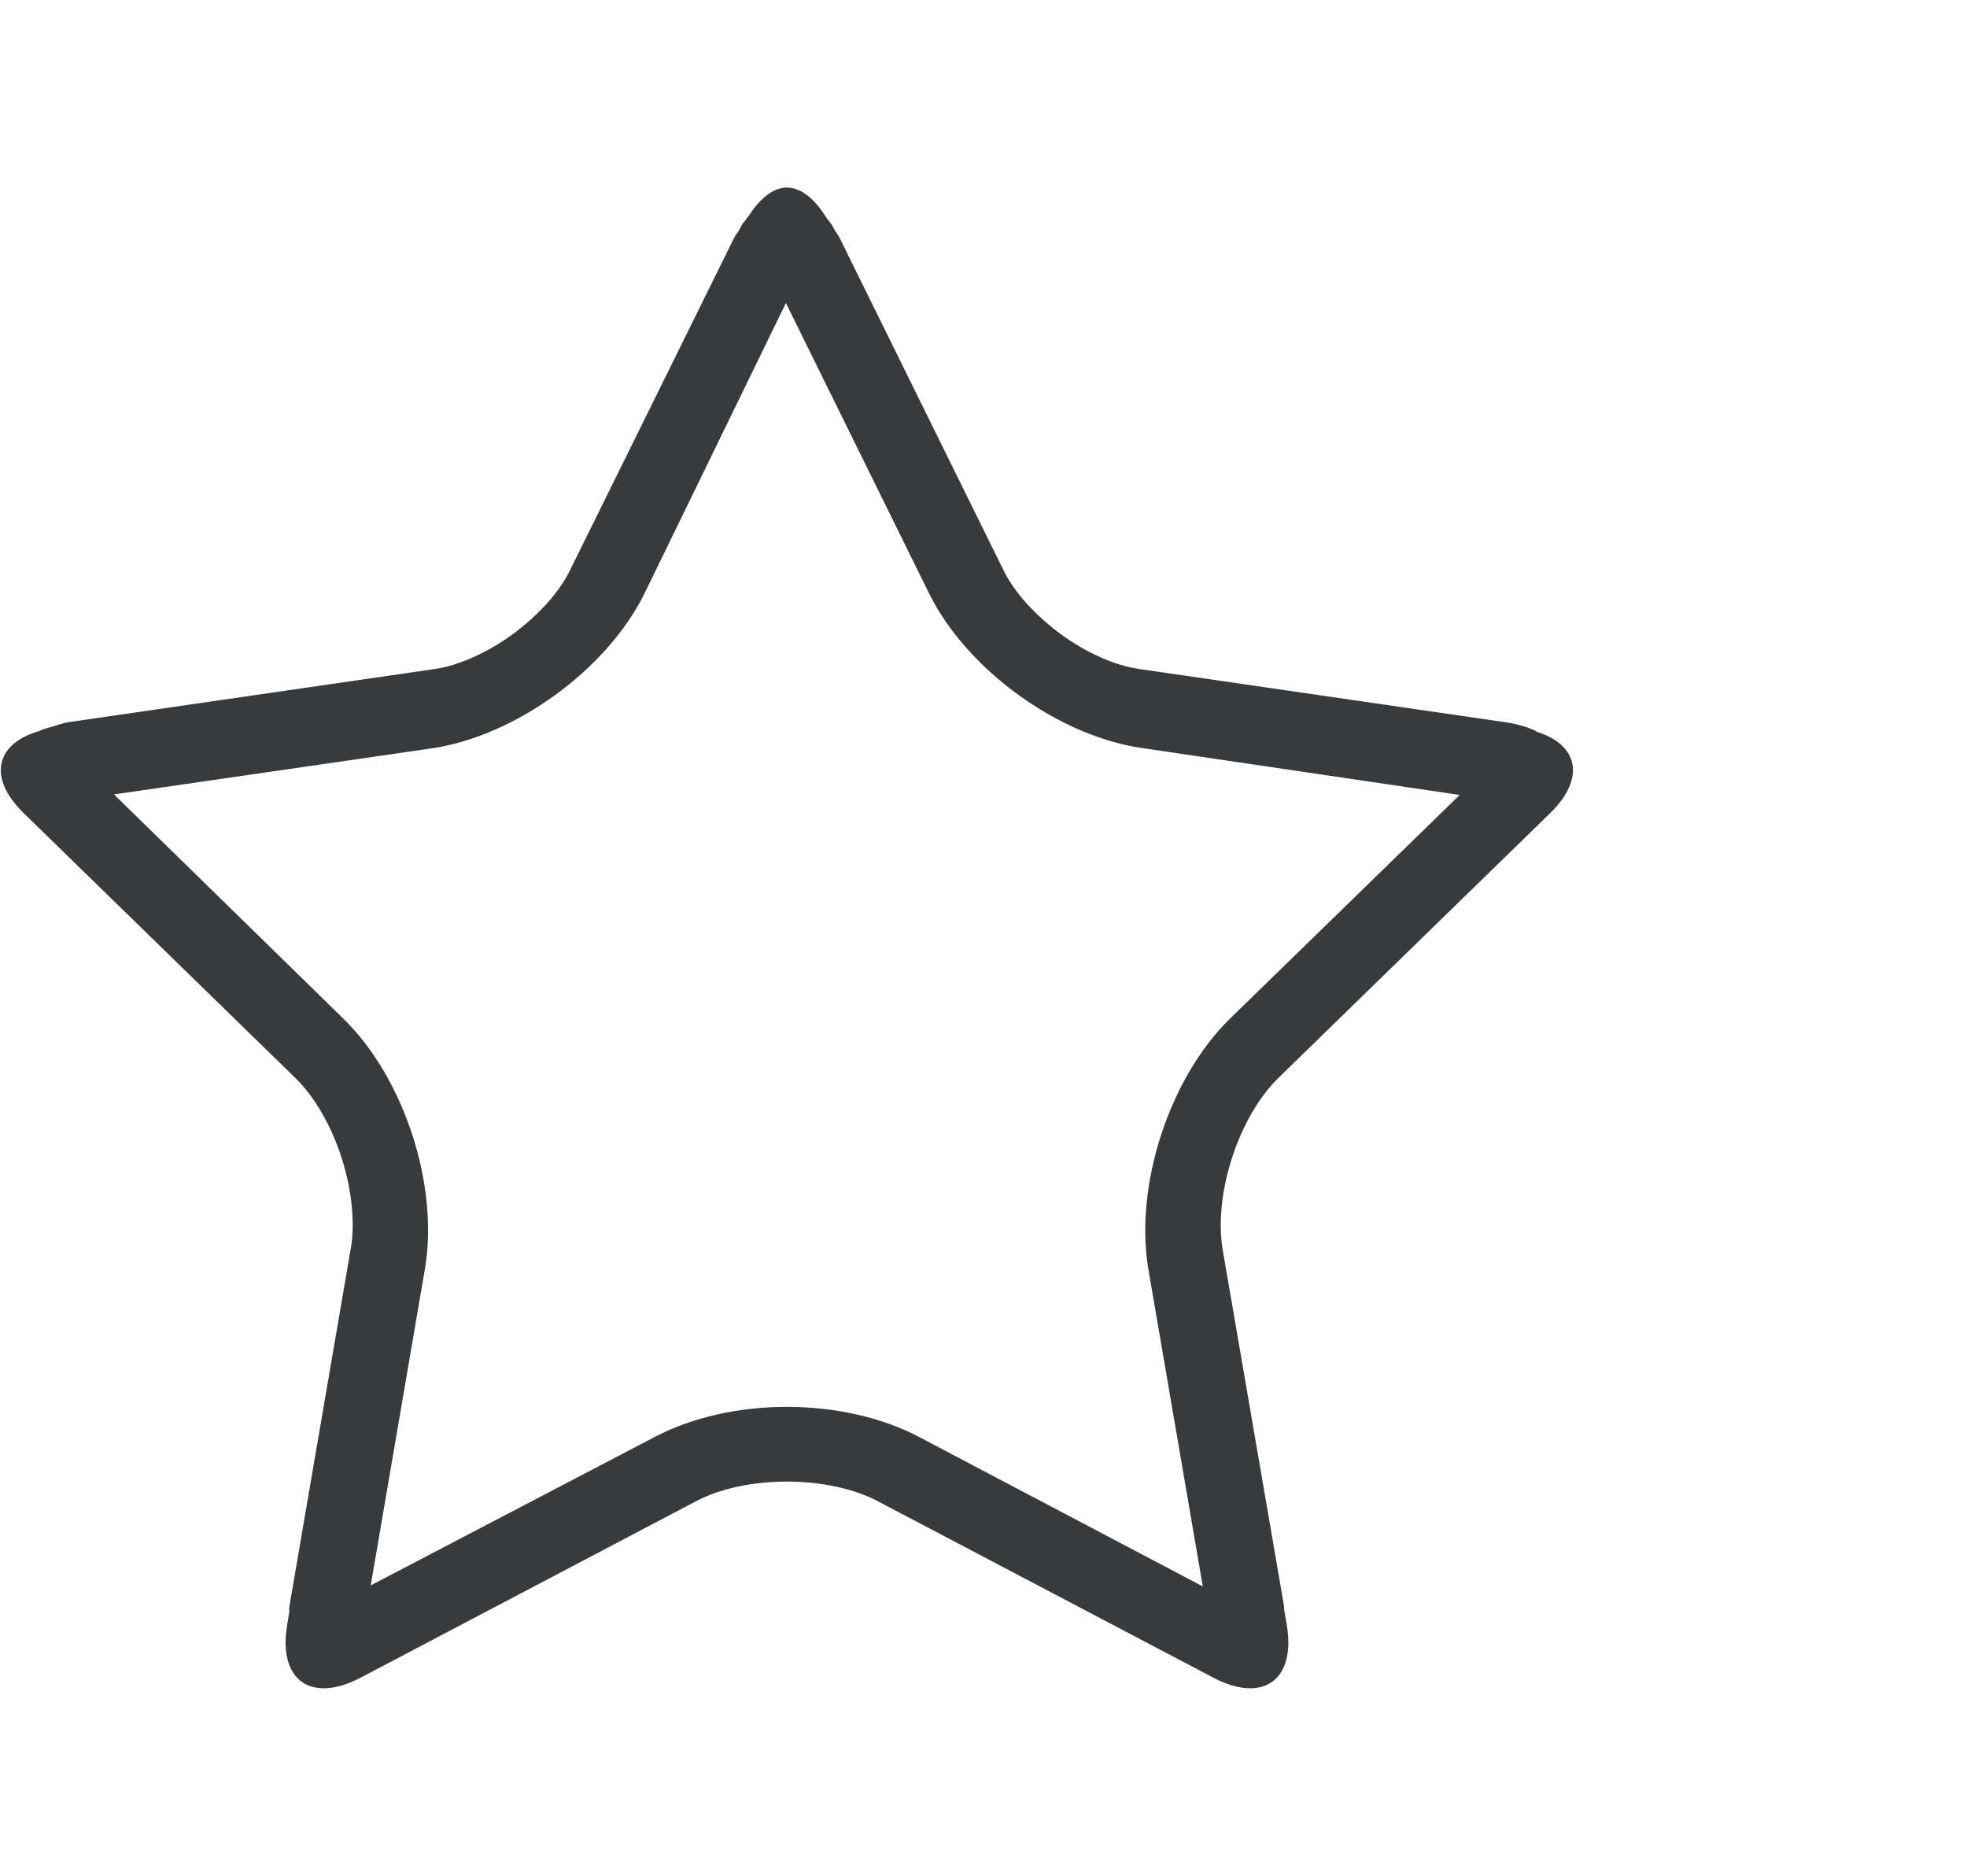
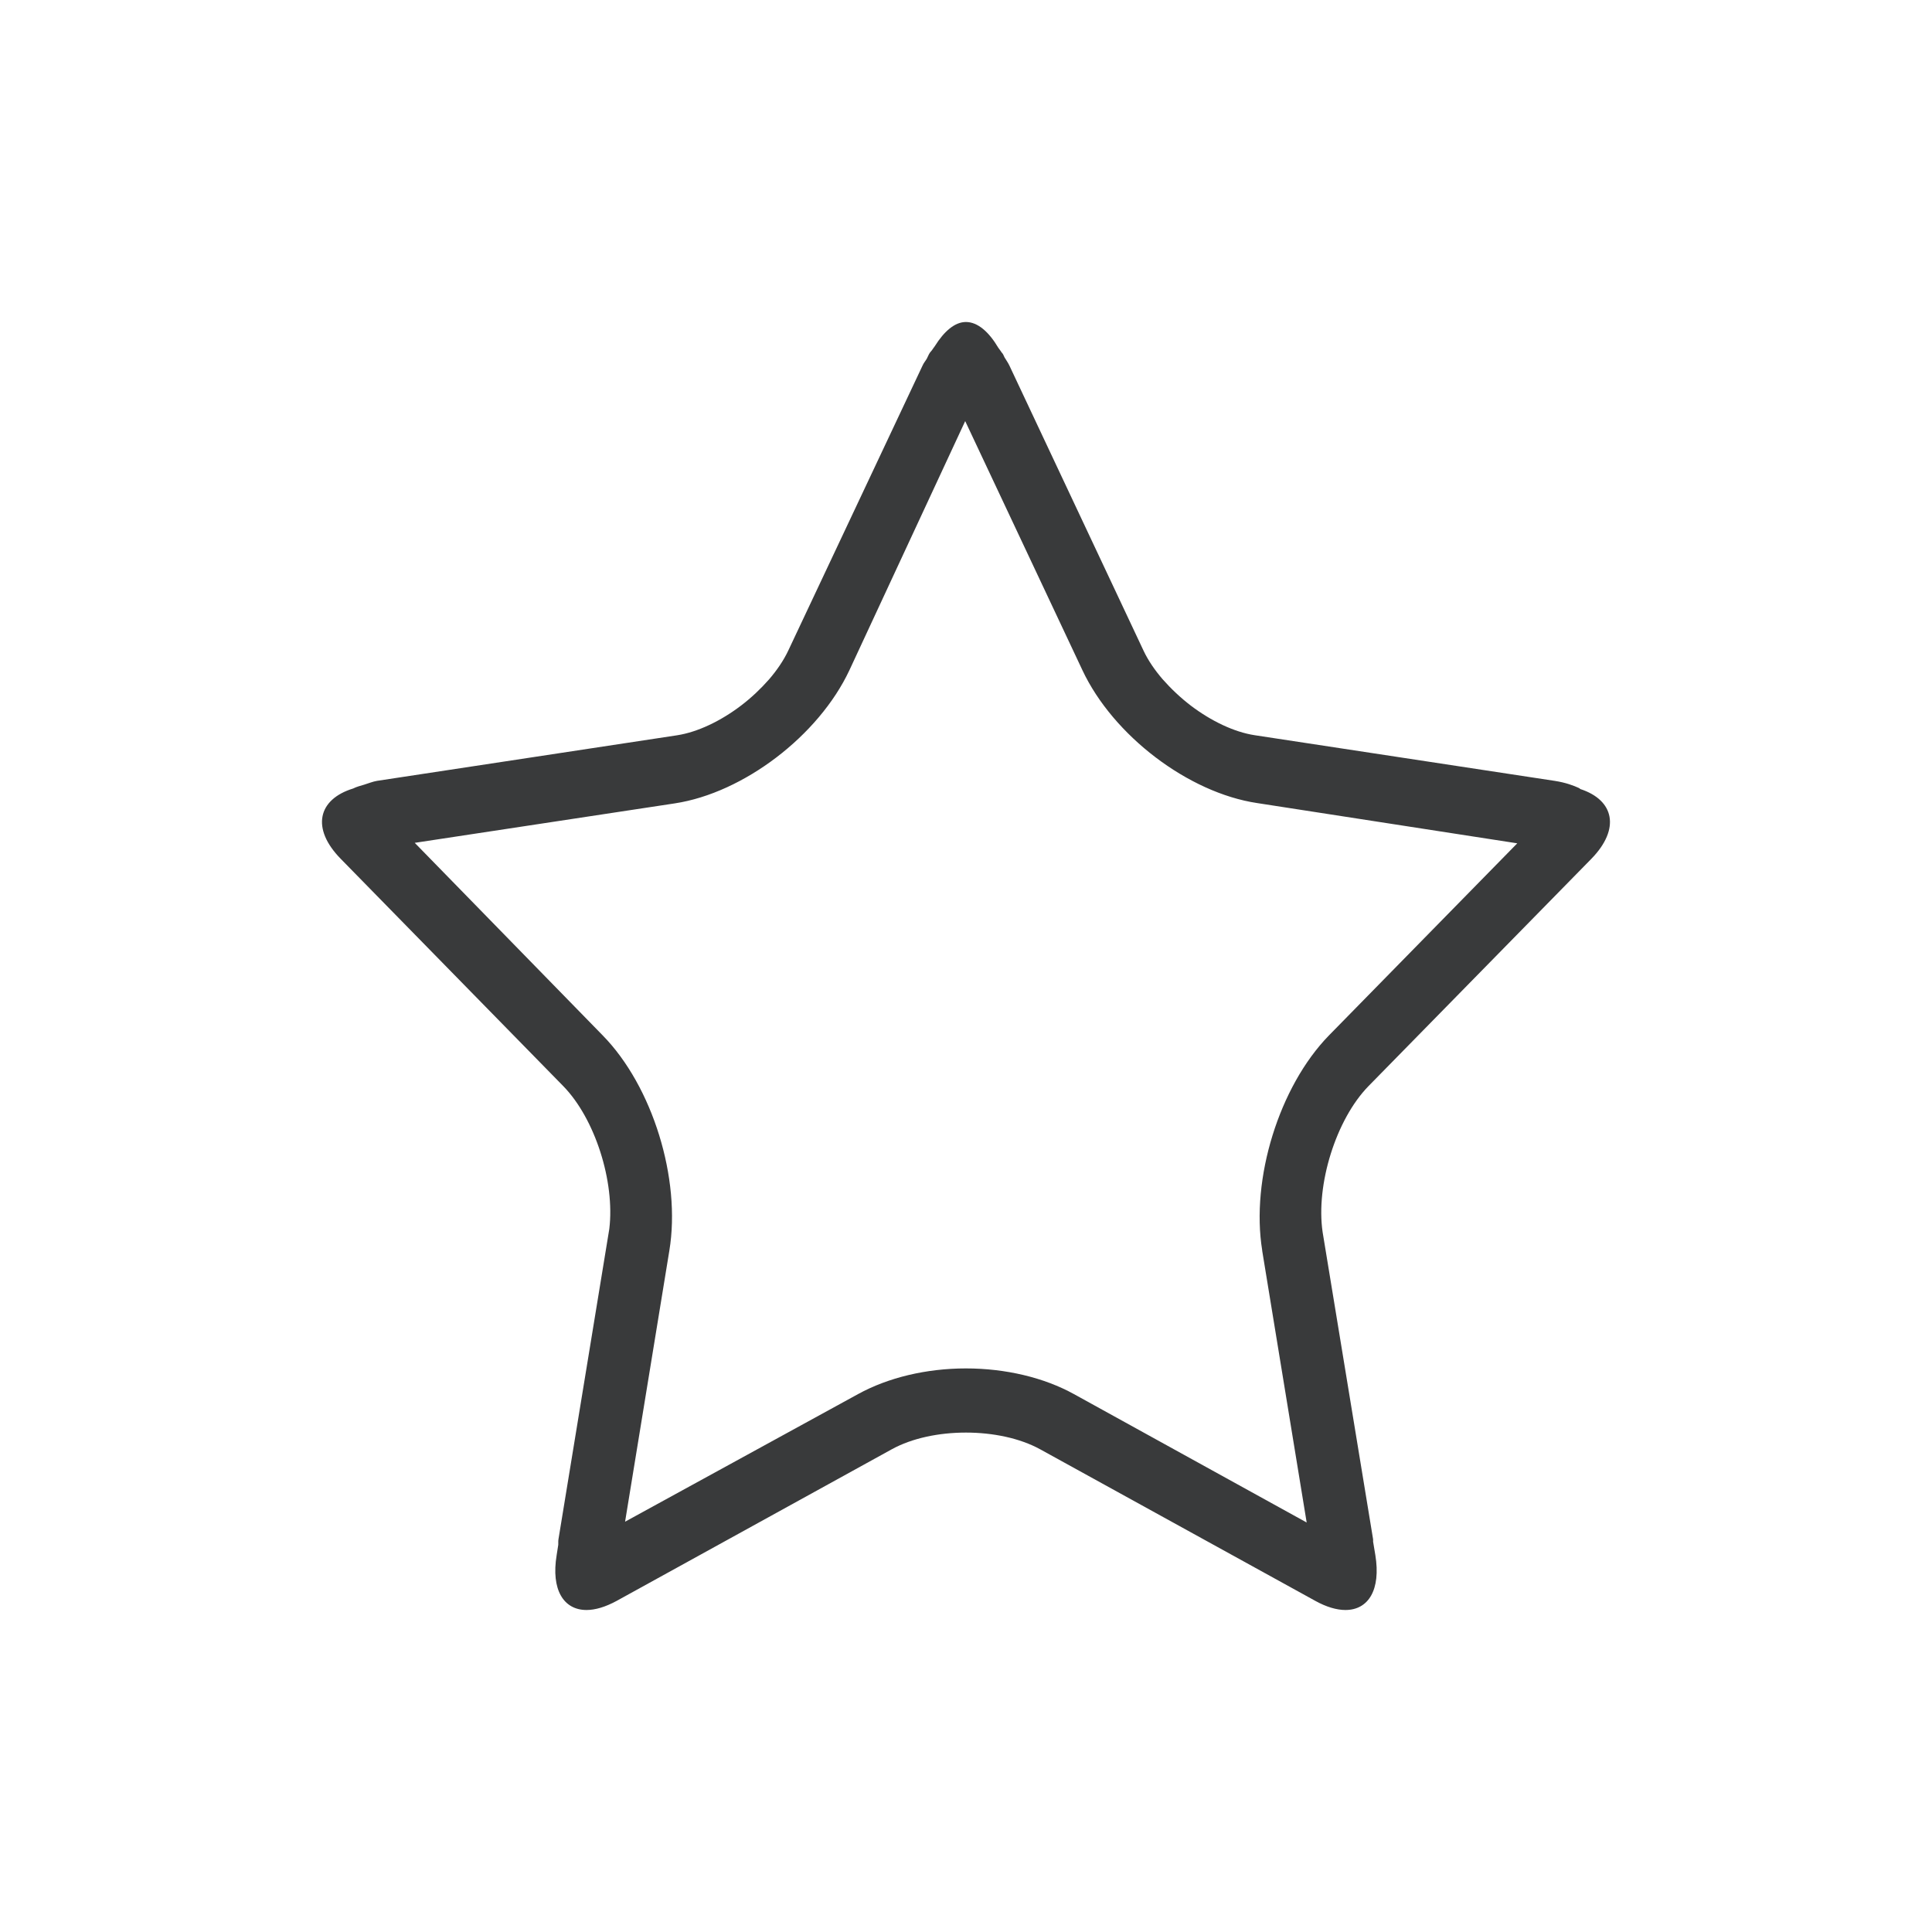
- <svg xmlns="http://www.w3.org/2000/svg" version="1.0" id="Ebene_1" x="0px" y="0px" width="21.775px" height="20.762px" viewBox="0 0 21.775 20.762" enable-background="new 0 0 21.775 20.762" xml:space="preserve">
-   <path fill="#393A3B" d="M17.161,9c0.397-0.388,0.308-0.758-0.148-0.9c-0.008-0.003-0.012-0.011-0.02-0.014  c-0.068-0.03-0.174-0.07-0.328-0.092l-4.053-0.589c-0.279-0.04-0.589-0.184-0.86-0.379c-0.142-0.104-0.272-0.221-0.386-0.345  c-0.105-0.117-0.194-0.241-0.255-0.365L9.298,2.64C9.278,2.6,9.254,2.57,9.232,2.533L9.213,2.495  c-0.009-0.018-0.021-0.023-0.03-0.04C9.171,2.44,9.16,2.423,9.148,2.409C9.019,2.201,8.868,2.076,8.71,2.076  c-0.15,0-0.294,0.119-0.419,0.309C8.281,2.396,8.273,2.41,8.264,2.421C8.247,2.45,8.225,2.462,8.209,2.495L8.183,2.547  C8.163,2.58,8.142,2.6,8.123,2.64L6.309,6.314C6.247,6.44,6.157,6.566,6.05,6.685C5.938,6.806,5.811,6.921,5.674,7.021  C5.4,7.22,5.088,7.365,4.807,7.406L0.753,7.994c-0.055,0.008-0.119,0.033-0.18,0.051h0c0,0,0,0-0.001,0  C0.522,8.06,0.477,8.07,0.43,8.093C-0.045,8.231-0.142,8.606,0.262,9l3.007,2.931c0.431,0.422,0.699,1.233,0.622,1.842l-0.687,4.005  c-0.004,0.025,0,0.045-0.002,0.068l-0.022,0.133c-0.077,0.446,0.094,0.708,0.404,0.708c0.118,0,0.255-0.038,0.407-0.117l3.717-1.955  c0.276-0.145,0.641-0.216,1.003-0.216c0.364,0,0.729,0.072,1.004,0.216l3.718,1.955c0.149,0.079,0.289,0.117,0.406,0.117  c0.312,0,0.481-0.262,0.405-0.708l-0.03-0.174c-0.001-0.012,0.002-0.019,0-0.03l-0.682-3.962c-0.093-0.612,0.181-1.452,0.62-1.882  L17.161,9z M12.713,14.051l0.602,3.508l-3.145-1.656c-0.404-0.213-0.922-0.331-1.46-0.331c-0.535,0-1.052,0.118-1.458,0.331  l-3.148,1.645l0.599-3.497c0.16-0.925-0.228-2.119-0.901-2.775l-2.54-2.483l3.513-0.509c0.929-0.135,1.944-0.872,2.36-1.716  L8.7,3.354l1.584,3.212c0.416,0.844,1.431,1.581,2.361,1.714l3.514,0.519l-2.546,2.479C12.943,11.935,12.556,13.126,12.713,14.051z" />
+ <svg xmlns="http://www.w3.org/2000/svg" version="1.0" id="Ebene_1" x="0px" y="0px" width="24" height="24" viewBox="0 0 24 24" enable-background="new 0 0 21.775 20.762" xml:space="preserve">
+   <defs id="defs33" />
+   <path fill="#393a3b" d="m 19.768,10.669 c 0.365,-0.374 0.283,-0.73 -0.136,-0.867 -0.007,-0.003 -0.011,-0.011 -0.018,-0.013 -0.063,-0.029 -0.16,-0.067 -0.302,-0.089 L 15.586,9.133 C 15.33,9.094 15.045,8.956 14.796,8.768 14.665,8.668 14.546,8.555 14.441,8.436 14.344,8.323 14.262,8.203 14.206,8.084 L 12.54,4.543 c -0.018,-0.039 -0.04,-0.067 -0.061,-0.103 L 12.462,4.404 C 12.453,4.386 12.442,4.381 12.434,4.365 12.423,4.351 12.413,4.334 12.402,4.321 12.283,4.12 12.144,4 11.999,4 c -0.138,0 -0.27,0.115 -0.385,0.298 -0.009,0.011 -0.017,0.024 -0.025,0.035 -0.016,0.028 -0.036,0.039 -0.051,0.071 l -0.024,0.05 c -0.018,0.032 -0.038,0.051 -0.055,0.09 L 9.792,8.082 C 9.735,8.203 9.652,8.325 9.554,8.439 9.451,8.556 9.334,8.667 9.208,8.763 8.956,8.955 8.669,9.094 8.411,9.134 L 4.684,9.7 c -0.051,0.008 -0.109,0.032 -0.165,0.049 v 0 c 0,0 0,0 -9.193e-4,0 -0.046,0.014 -0.087,0.024 -0.131,0.046 C 3.95,9.929 3.861,10.29 4.233,10.669 l 2.764,2.823 c 0.396,0.406 0.643,1.188 0.572,1.774 l -0.632,3.858 c -0.004,0.024 0,0.043 -0.002,0.066 l -0.02,0.128 c -0.071,0.43 0.086,0.682 0.371,0.682 0.108,0 0.234,-0.037 0.374,-0.113 l 3.417,-1.883 c 0.254,-0.14 0.589,-0.208 0.922,-0.208 0.335,0 0.67,0.069 0.923,0.208 l 3.418,1.883 c 0.137,0.076 0.266,0.113 0.373,0.113 0.287,0 0.442,-0.252 0.372,-0.682 l -0.028,-0.168 c -9.2e-4,-0.012 0.002,-0.018 0,-0.029 l -0.627,-3.816 c -0.086,-0.589 0.166,-1.399 0.57,-1.813 z m -4.089,4.865 0.553,3.379 -2.891,-1.595 c -0.371,-0.205 -0.848,-0.319 -1.342,-0.319 -0.492,0 -0.967,0.114 -1.34,0.319 L 7.765,18.903 8.315,15.535 C 8.462,14.644 8.106,13.493 7.487,12.862 L 5.152,10.47 8.382,9.98 C 9.236,9.85 10.169,9.14 10.551,8.327 l 1.439,-3.096 1.456,3.094 c 0.382,0.813 1.316,1.523 2.171,1.651 l 3.231,0.5 -2.341,2.388 c -0.616,0.633 -0.972,1.78 -0.827,2.671 z" id="path28" style="stroke-width:0.941" />
</svg>
